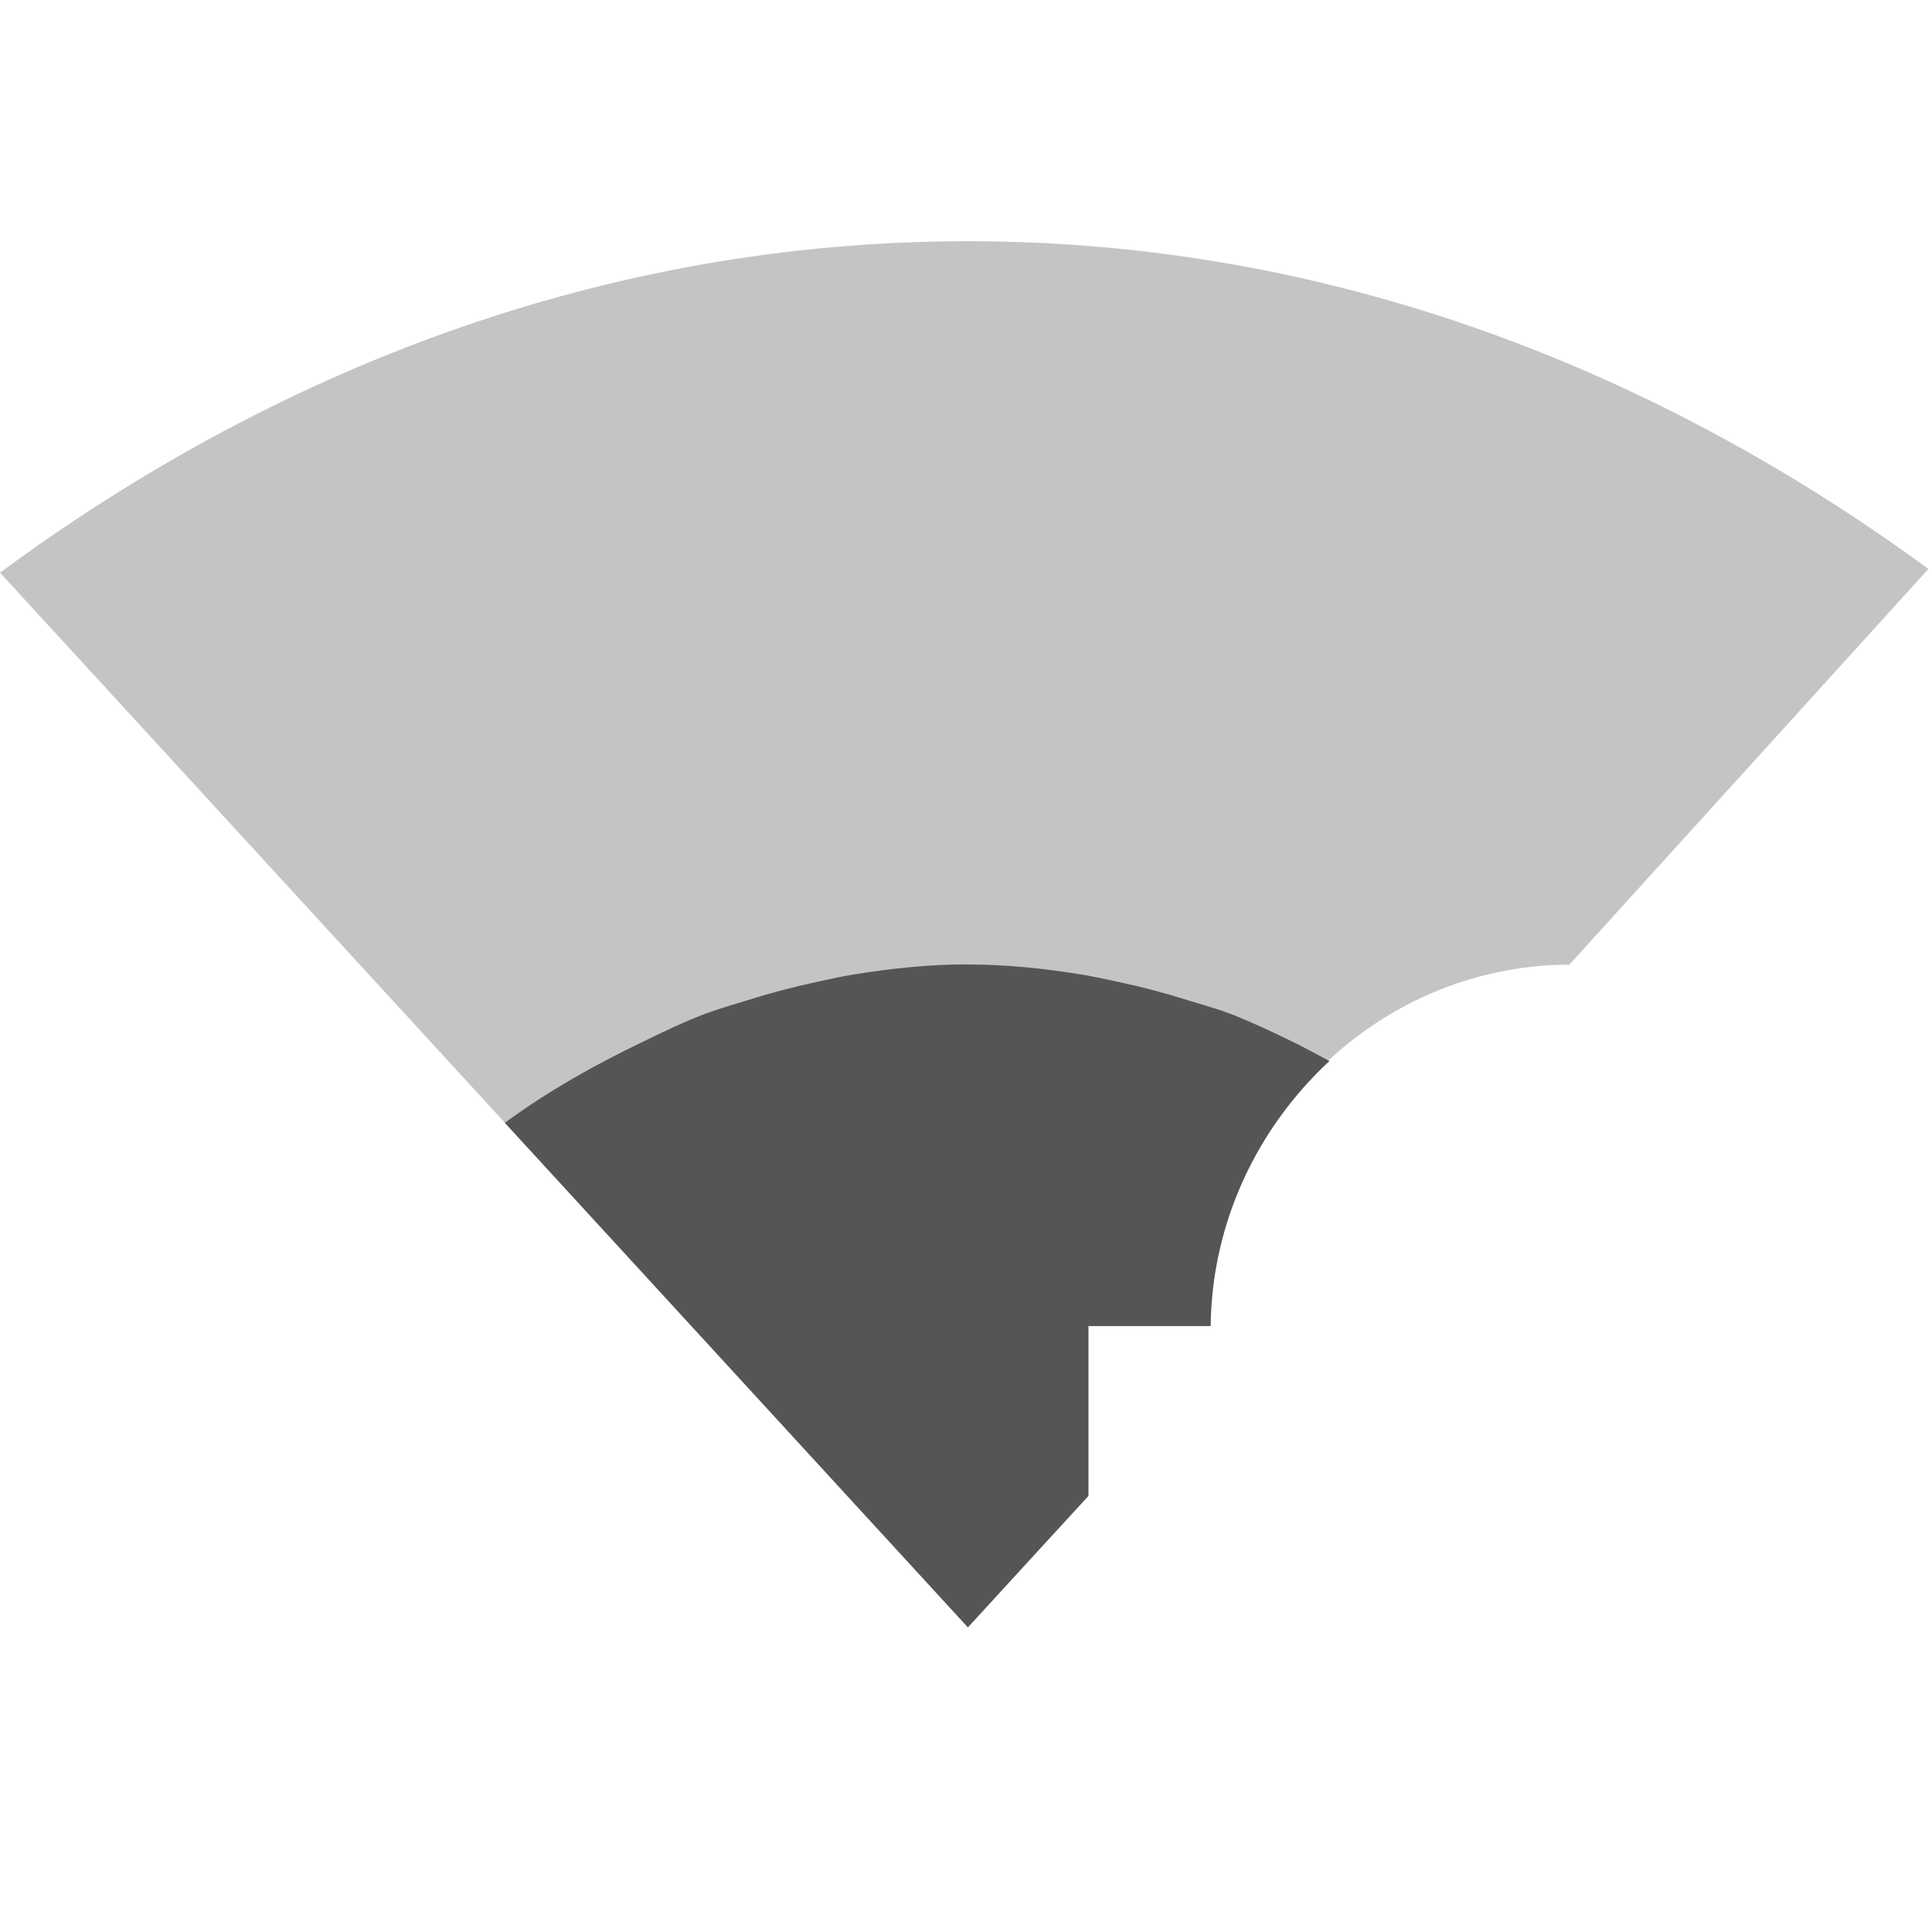
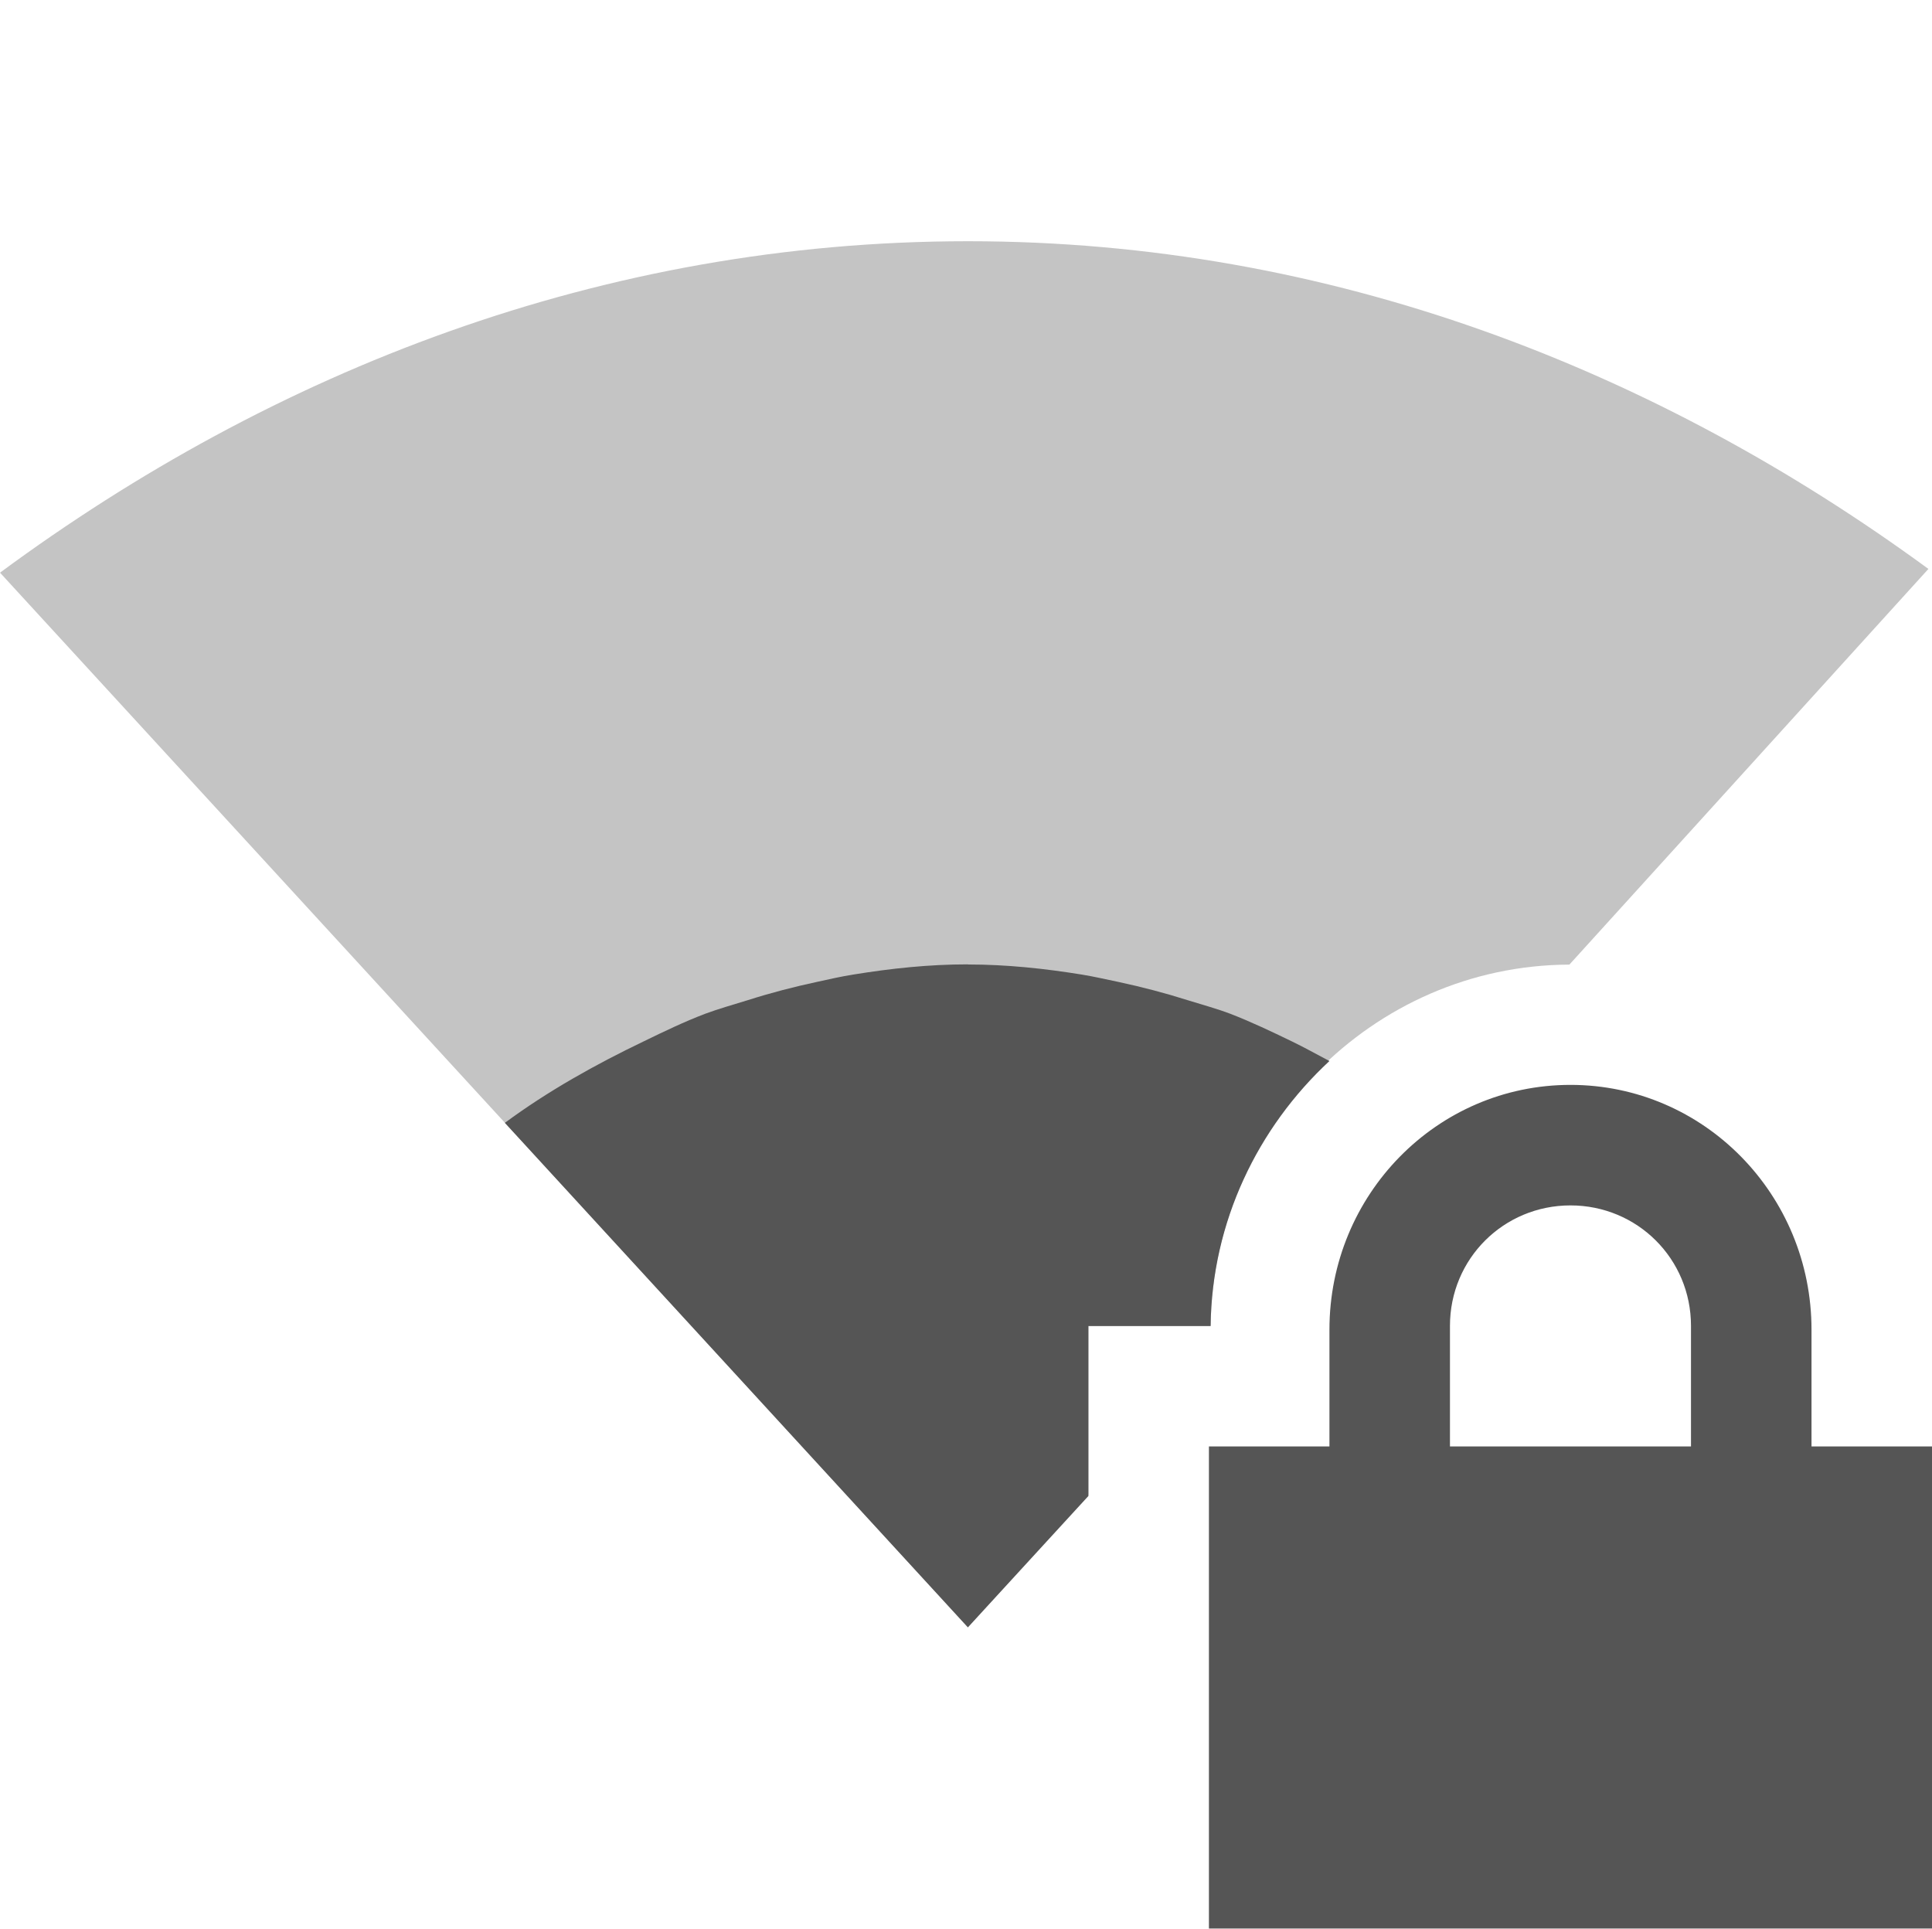
- <svg xmlns="http://www.w3.org/2000/svg" height="16" id="svg6530" version="1.1" viewBox="0 0 16.031 16" width="16.031">
+ <svg xmlns="http://www.w3.org/2000/svg" height="16.002" id="svg6530" version="1.1" viewBox="0 0 16.031 16.002" width="16.031">
  <defs id="defs6532" />
  <g id="layer1" transform="translate(-103.9688,-528.3605)">
    <path d="m 112,530.362 c -3.034,0 -5.766,1.078 -8.031,2.75 l 8.031,8.75 1,-1.102 0,-1.398 1.014,0 c 0.02,-1.632 1.337,-2.992 2.977,-2.998 l 2.979,-3.283 c -2.257,-1.653 -4.958,-2.719 -7.969,-2.719 z" id="path10146" style="color:#000000;display:inline;overflow:visible;visibility:visible;opacity:0.35;fill:#555555;fill-opacity:1;fill-rule:nonzero;stroke:none;stroke-width:1;marker:none;enable-background:accumulate" />
-     <path d="m 112,536.362 c -0.325,0 -0.639,0.034 -0.947,0.084 -0.103,0.016 -0.202,0.039 -0.303,0.061 -0.196,0.042 -0.388,0.092 -0.576,0.152 -0.119,0.037 -0.238,0.07 -0.354,0.113 -0.173,0.066 -0.34,0.146 -0.506,0.227 -0.405,0.194 -0.797,0.413 -1.156,0.678 l 3.842,4.186 1,-1.09 0,-1.41 1.014,0 c 0.01,-0.865 0.392,-1.648 0.986,-2.199 -0.105,-0.055 -0.208,-0.113 -0.314,-0.164 -0.166,-0.08 -0.333,-0.16 -0.506,-0.227 -0.116,-0.044 -0.235,-0.076 -0.354,-0.113 -0.189,-0.06 -0.38,-0.11 -0.576,-0.152 -0.101,-0.021 -0.2,-0.044 -0.303,-0.061 -0.309,-0.05 -0.623,-0.084 -0.947,-0.084 z" id="path10148" style="color:#000000;display:inline;overflow:visible;visibility:visible;fill:#555555;fill-opacity:1;fill-rule:nonzero;stroke:none;stroke-width:1;marker:none;enable-background:accumulate" />
+     <path d="m 112,536.362 c -0.325,0 -0.639,0.034 -0.947,0.084 -0.103,0.016 -0.202,0.039 -0.303,0.061 -0.196,0.042 -0.388,0.092 -0.576,0.152 -0.119,0.037 -0.238,0.07 -0.354,0.113 -0.173,0.066 -0.34,0.146 -0.506,0.227 -0.405,0.194 -0.797,0.413 -1.156,0.678 l 3.842,4.186 1,-1.09 0,-1.41 1.014,0 c 0.01,-0.865 0.392,-1.648 0.986,-2.199 -0.105,-0.055 -0.208,-0.113 -0.314,-0.164 -0.166,-0.08 -0.333,-0.16 -0.506,-0.227 -0.116,-0.044 -0.235,-0.076 -0.354,-0.113 -0.189,-0.06 -0.38,-0.11 -0.576,-0.152 -0.101,-0.021 -0.2,-0.044 -0.303,-0.061 -0.309,-0.05 -0.623,-0.084 -0.947,-0.084 z m 5,1 c -1.108,0 -2,0.911 -2,2.031 l 0,0.969 -1,0 0,1 0,2 0,1 1,0 4,0 1,0 0,-1 0,-2 0,-1 -1,0 0,-0.969 c 0,-1.12 -0.892,-2.031 -2,-2.031 z m 0,1 c 0.554,0 1,0.442 1,1 l 0,1 -2,0 0,-1 c 0,-0.558 0.446,-1 1,-1 z" id="path10148" style="color:#000000;display:inline;overflow:visible;visibility:visible;fill:#555555;fill-opacity:1;fill-rule:nonzero;stroke:none;stroke-width:1;marker:none;enable-background:accumulate" />
  </g>
</svg>
